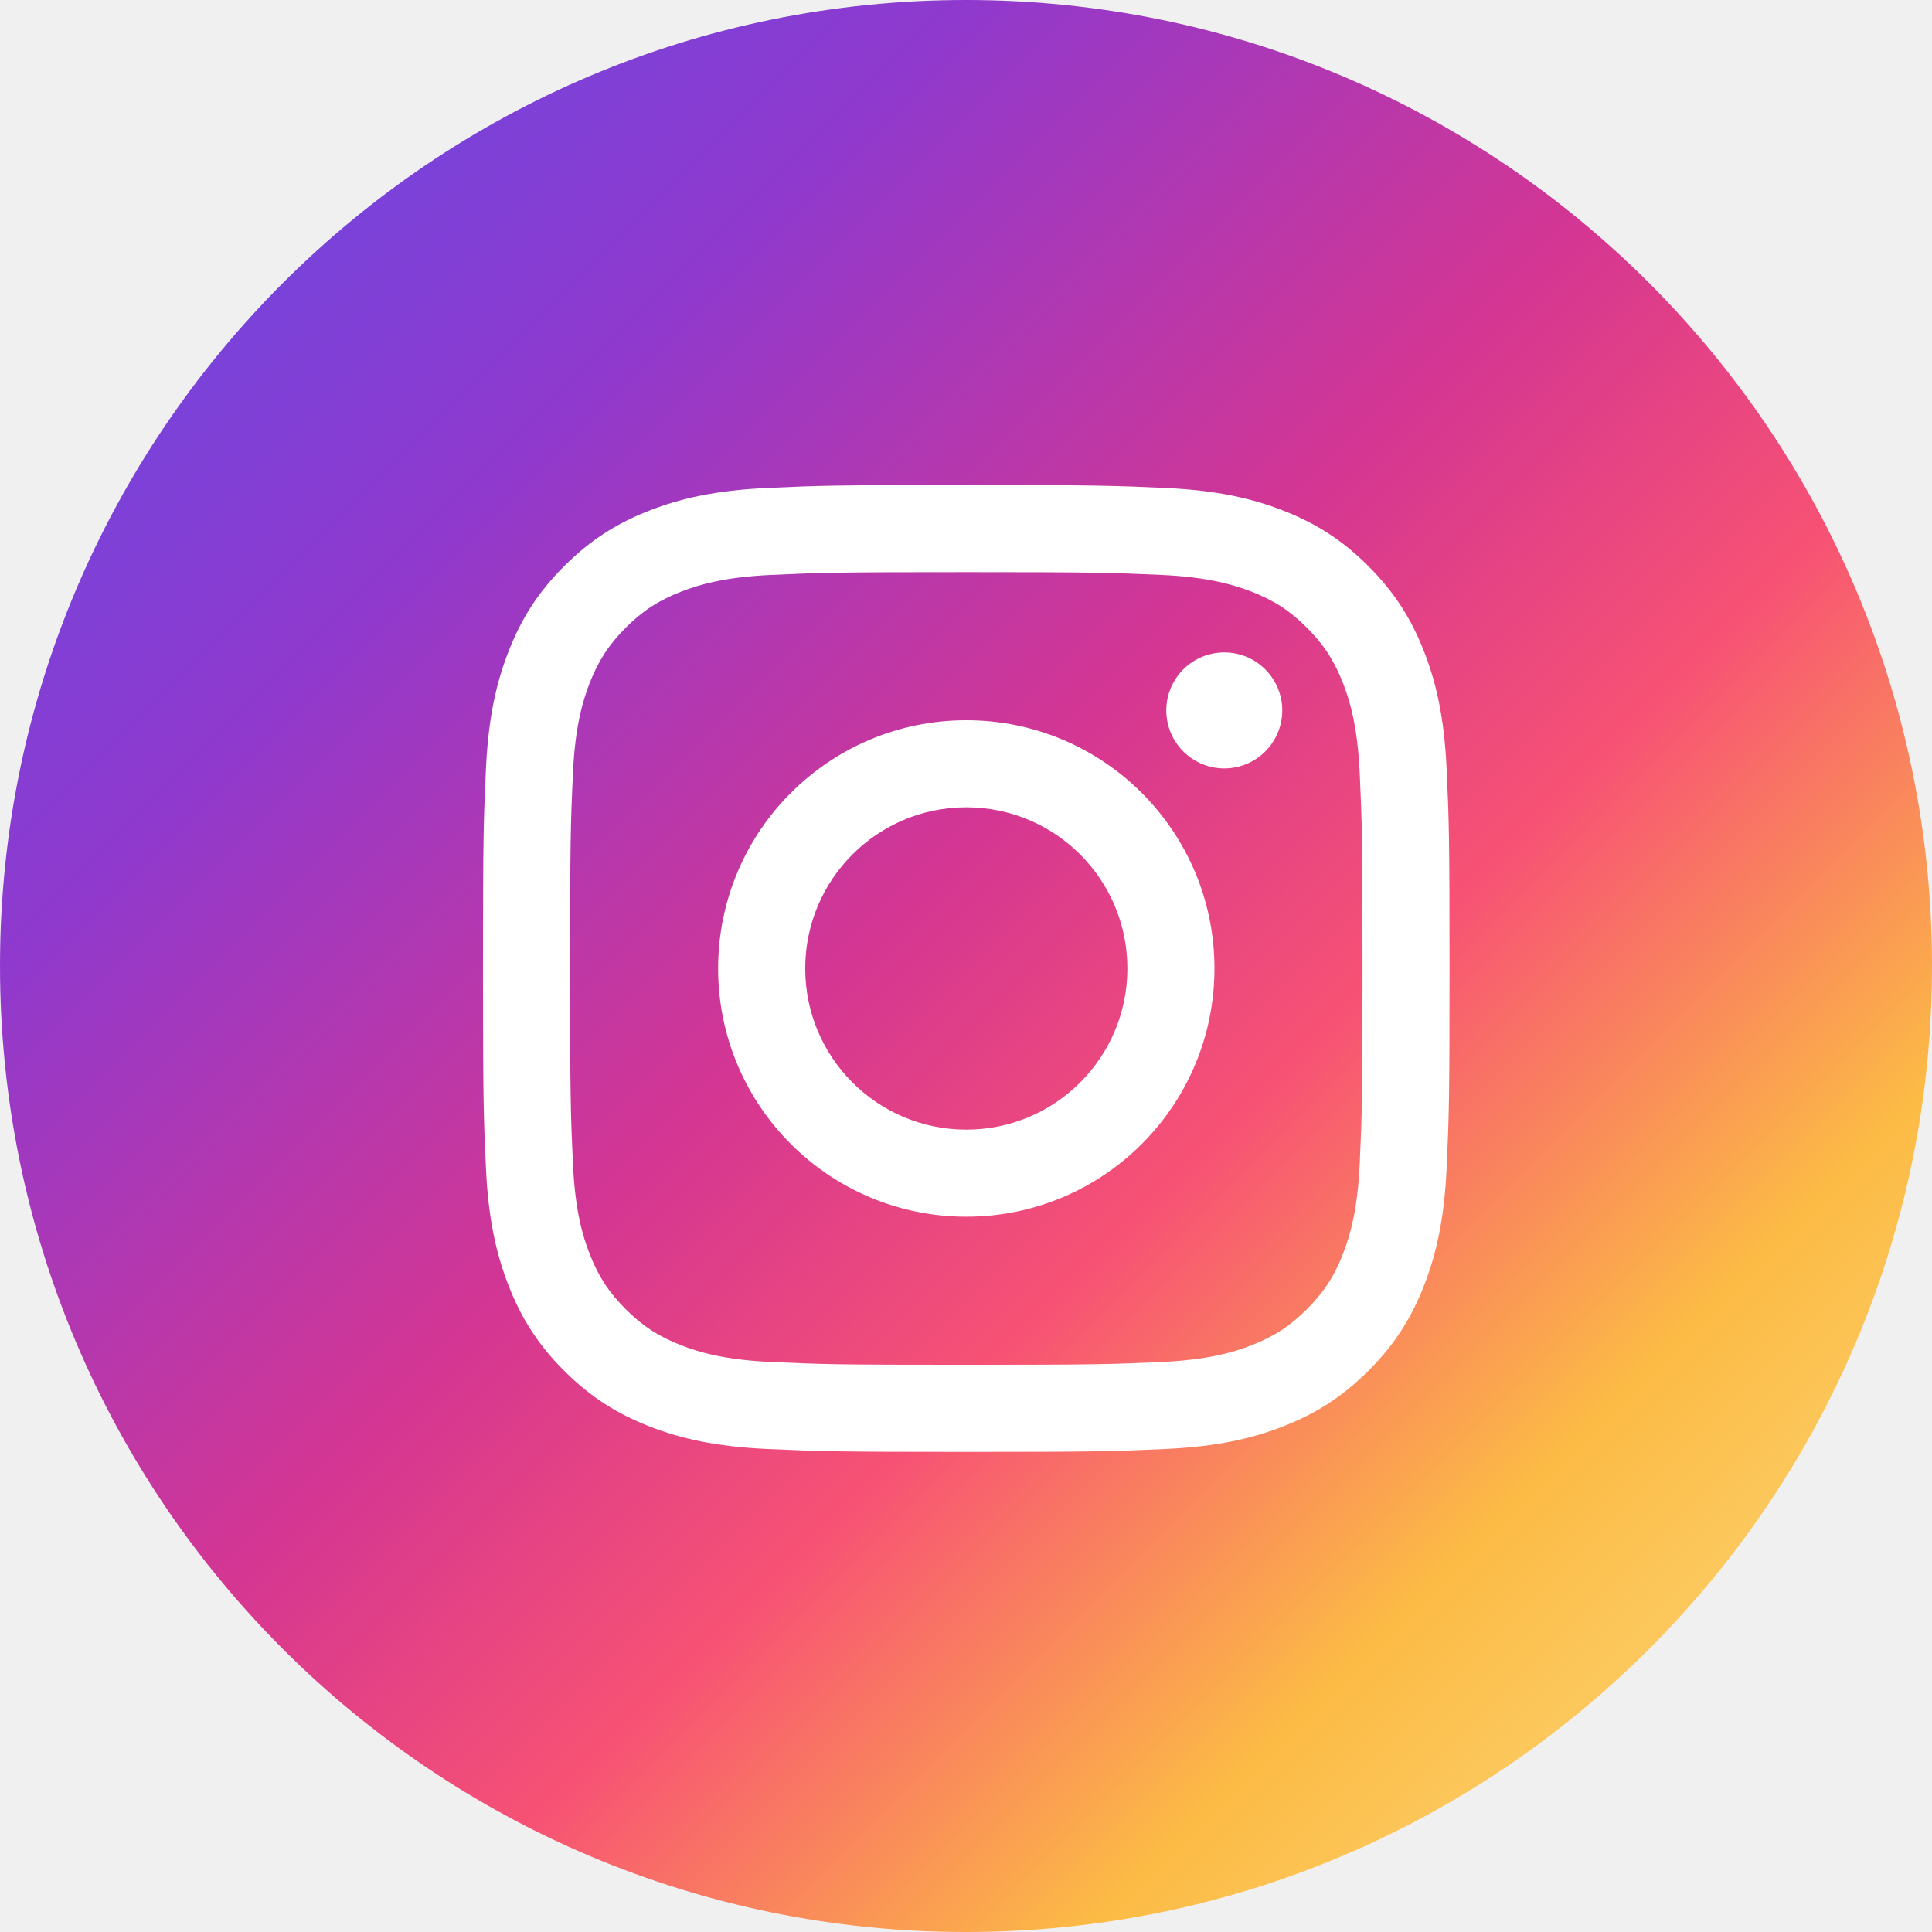
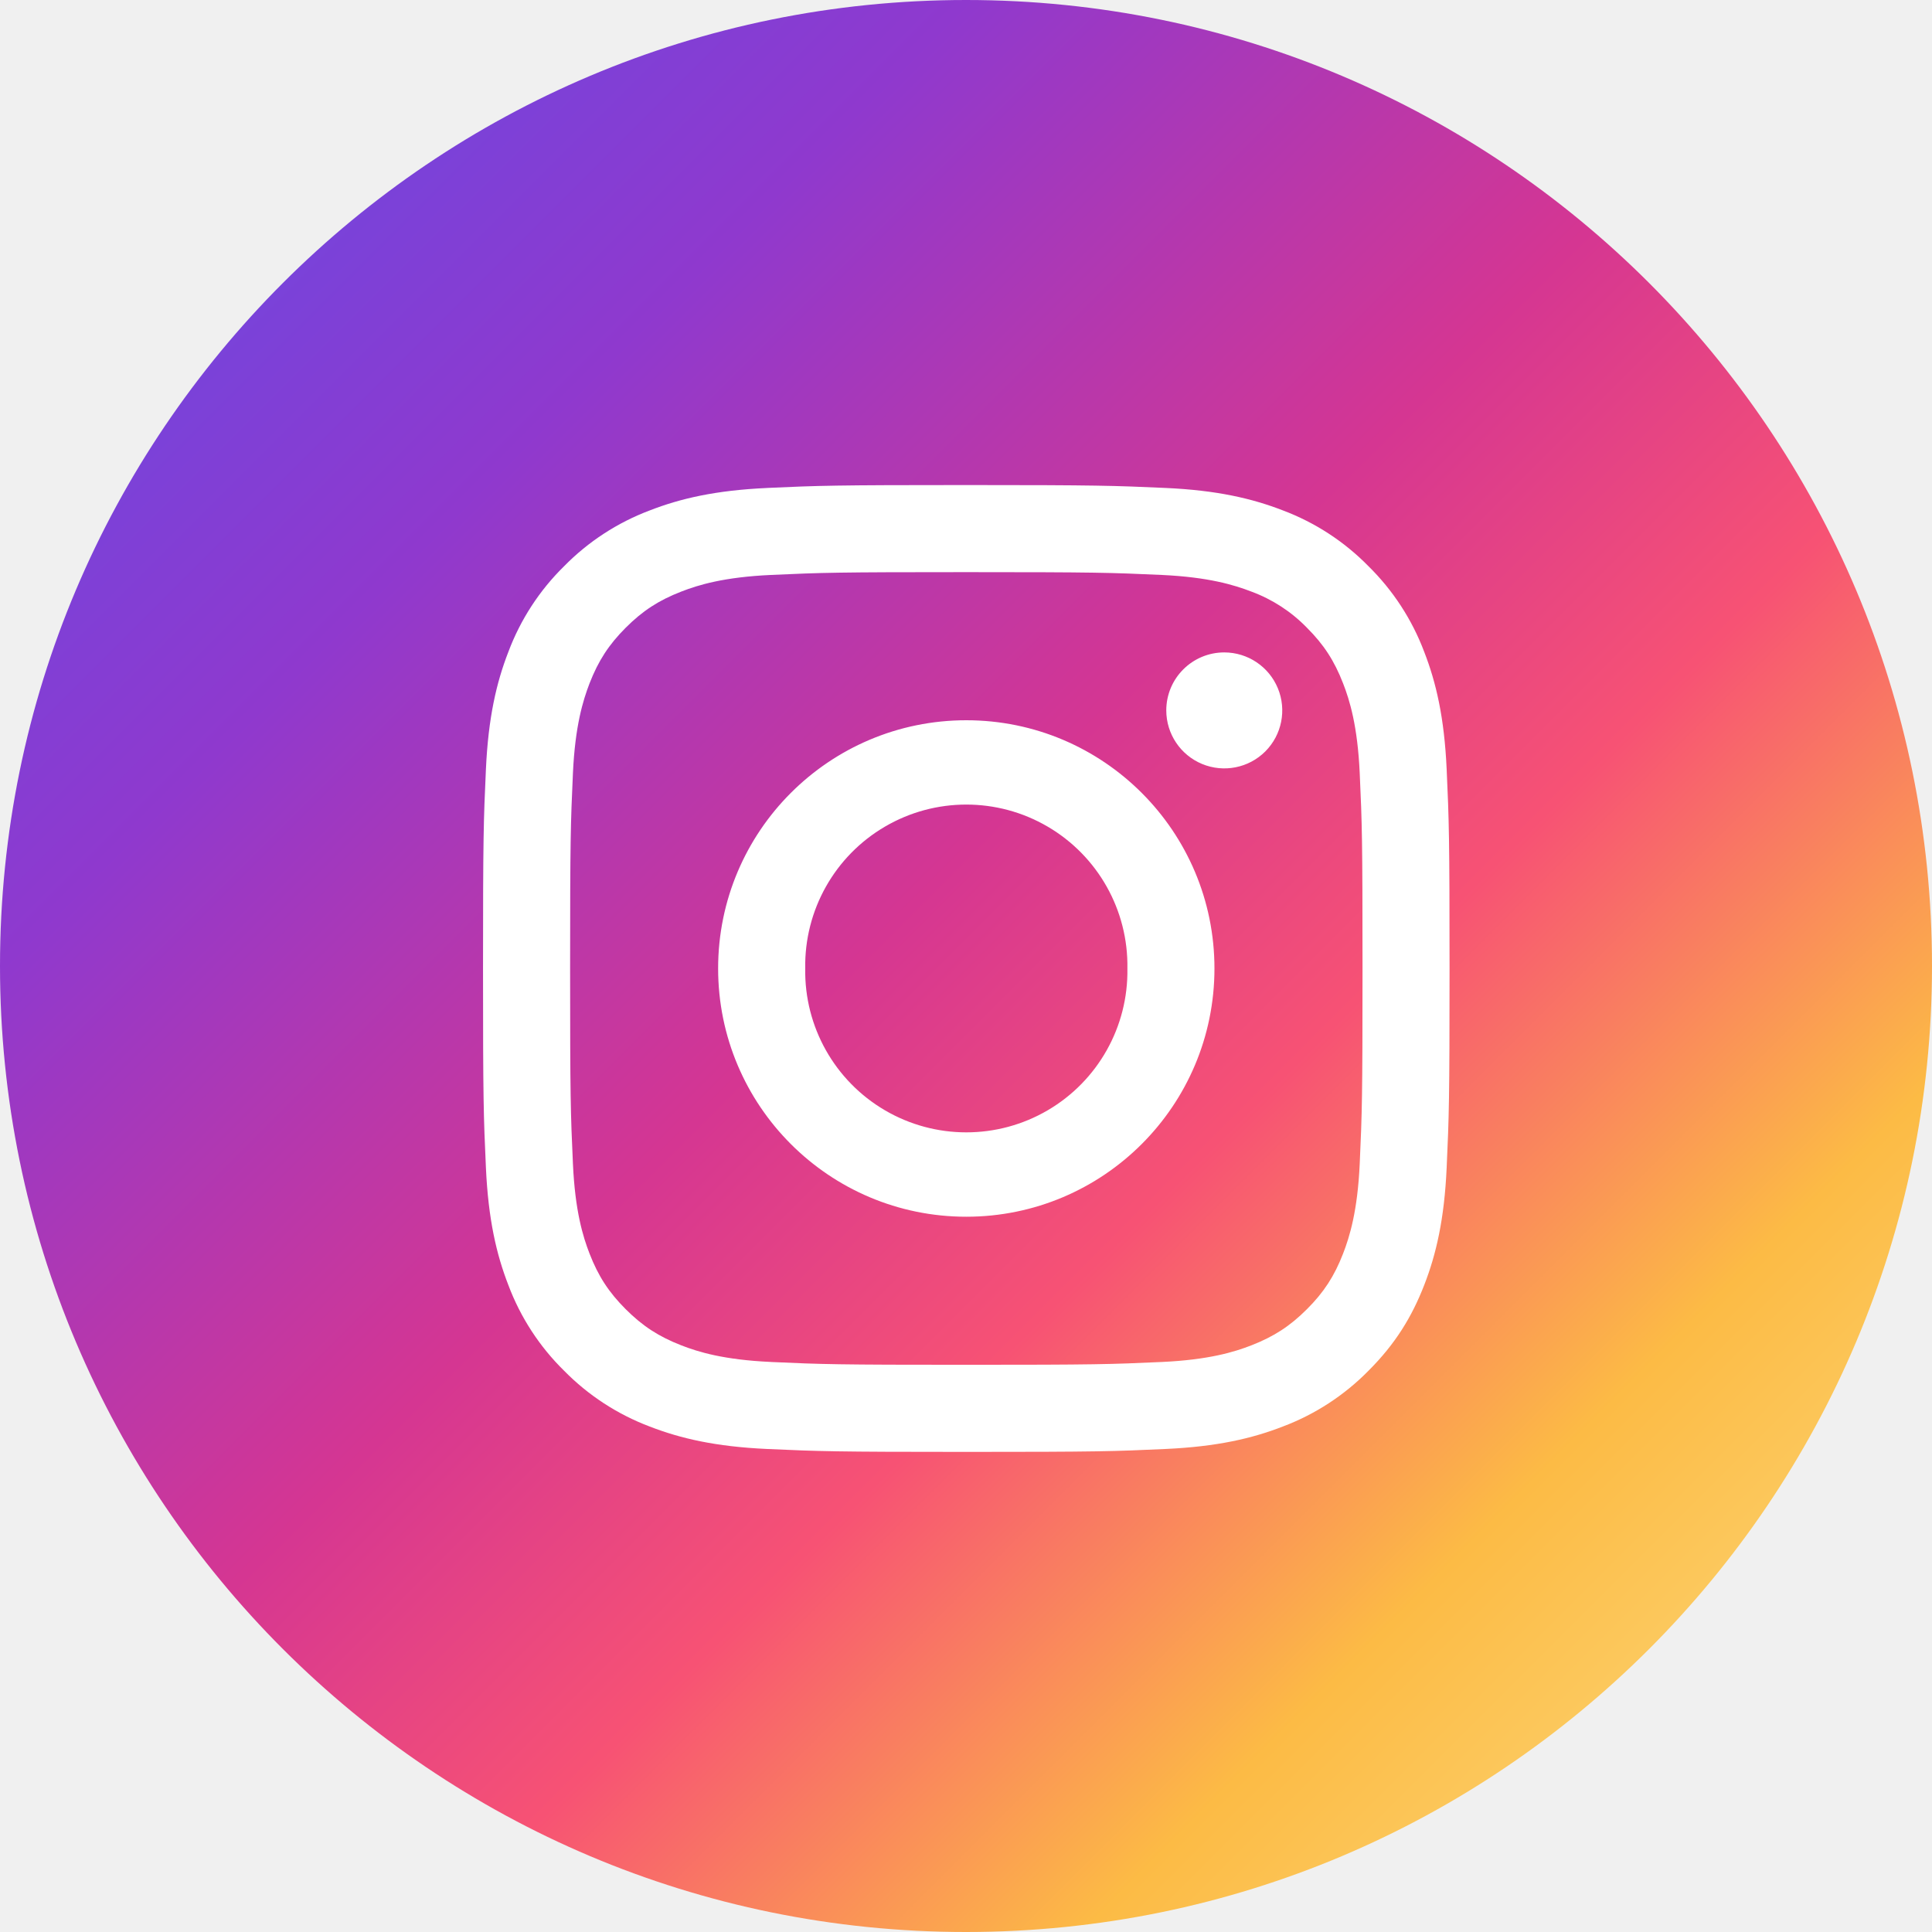
- <svg xmlns="http://www.w3.org/2000/svg" width="80" height="80" viewBox="0 0 80 80" fill="none">
-   <rect width="80" height="80" rx="40" fill="url(#paint0_linear_122_59)" />
-   <path d="M33.343 40.102C33.343 36.417 36.328 33.429 40.012 33.429C43.696 33.429 46.683 36.417 46.683 40.102C46.683 43.788 43.696 46.776 40.012 46.776C36.328 46.776 33.343 43.788 33.343 40.102ZM29.736 40.102C29.736 45.779 34.337 50.381 40.012 50.381C45.688 50.381 50.288 45.779 50.288 40.102C50.288 34.425 45.688 29.824 40.012 29.824C34.337 29.824 29.736 34.425 29.736 40.102ZM48.293 29.416C48.293 29.891 48.434 30.356 48.698 30.751C48.961 31.146 49.336 31.454 49.775 31.636C50.214 31.818 50.697 31.866 51.162 31.773C51.628 31.681 52.056 31.452 52.392 31.116C52.728 30.78 52.957 30.352 53.05 29.887C53.143 29.421 53.095 28.938 52.914 28.499C52.732 28.06 52.425 27.684 52.03 27.42C51.635 27.156 51.171 27.015 50.696 27.015H50.695C50.058 27.015 49.448 27.268 48.997 27.718C48.547 28.169 48.294 28.779 48.293 29.416V29.416ZM31.927 56.397C29.976 56.308 28.916 55.983 28.211 55.708C27.277 55.344 26.61 54.911 25.909 54.211C25.208 53.51 24.774 52.844 24.412 51.91C24.137 51.205 23.812 50.144 23.724 48.192C23.627 46.082 23.607 45.448 23.607 40.103C23.607 34.757 23.628 34.125 23.724 32.013C23.813 30.061 24.14 29.002 24.412 28.296C24.776 27.361 25.209 26.694 25.909 25.993C26.609 25.292 27.275 24.858 28.211 24.496C28.915 24.221 29.976 23.896 31.927 23.807C34.037 23.71 34.67 23.691 40.012 23.691C45.354 23.691 45.988 23.712 48.099 23.807C50.05 23.896 51.109 24.224 51.816 24.496C52.75 24.858 53.417 25.293 54.117 25.993C54.818 26.693 55.251 27.361 55.614 28.296C55.889 29 56.214 30.061 56.303 32.013C56.4 34.125 56.419 34.757 56.419 40.103C56.419 45.448 56.4 46.08 56.303 48.192C56.214 50.144 55.887 51.205 55.614 51.91C55.251 52.844 54.818 53.511 54.117 54.211C53.418 54.91 52.75 55.344 51.816 55.708C51.111 55.983 50.05 56.308 48.099 56.397C45.99 56.493 45.356 56.513 40.012 56.513C34.668 56.513 34.036 56.493 31.927 56.397V56.397ZM31.762 20.206C29.631 20.303 28.175 20.641 26.904 21.136C25.587 21.647 24.473 22.332 23.359 23.445C22.245 24.557 21.562 25.674 21.051 26.991C20.556 28.263 20.218 29.719 20.121 31.85C20.023 33.984 20 34.666 20 40.102C20 45.539 20.023 46.221 20.121 48.355C20.218 50.487 20.556 51.942 21.051 53.214C21.562 54.531 22.245 55.648 23.359 56.76C24.473 57.872 25.587 58.557 26.904 59.069C28.178 59.564 29.631 59.902 31.762 59.999C33.897 60.096 34.578 60.12 40.012 60.12C45.447 60.12 46.129 60.098 48.263 59.999C50.393 59.902 51.848 59.564 53.12 59.069C54.436 58.557 55.551 57.873 56.665 56.76C57.779 55.648 58.461 54.531 58.973 53.214C59.468 51.942 59.807 50.486 59.903 48.355C60 46.219 60.023 45.539 60.023 40.102C60.023 34.666 60 33.984 59.903 31.85C59.806 29.718 59.468 28.262 58.973 26.991C58.461 25.674 57.777 24.559 56.665 23.445C55.553 22.331 54.436 21.647 53.122 21.136C51.848 20.641 50.393 20.301 48.264 20.206C46.13 20.109 45.448 20.085 40.014 20.085C34.579 20.085 33.897 20.107 31.762 20.206Z" fill="white" />
+ <svg xmlns="http://www.w3.org/2000/svg" width="80" height="80" fill="none">
+   <rect width="80" height="80" fill="url(#a)" rx="40" />
+   <path fill="#fff" d="M33.343 40.102a6.671 6.671 0 1 1 13.34 0 6.671 6.671 0 1 1-13.34 0Zm-3.607 0c0 5.678 4.6 10.28 10.276 10.28 5.675 0 10.276-4.602 10.276-10.28 0-5.676-4.6-10.278-10.276-10.278-5.675 0-10.276 4.601-10.276 10.278Zm18.557-10.686a2.403 2.403 0 0 0 4.1 1.7 2.403 2.403 0 0 0-1.697-4.101h-.001a2.402 2.402 0 0 0-2.402 2.401Zm-16.366 26.98c-1.95-.088-3.011-.413-3.716-.688-.934-.364-1.601-.797-2.302-1.497-.7-.7-1.135-1.367-1.497-2.301-.274-.705-.6-1.766-.688-3.718-.097-2.11-.117-2.744-.117-8.09 0-5.345.021-5.977.117-8.089.089-1.952.416-3.01.688-3.717.364-.935.797-1.602 1.497-2.303.7-.7 1.366-1.135 2.302-1.497.704-.275 1.765-.6 3.716-.689 2.11-.097 2.743-.116 8.085-.116 5.342 0 5.976.02 8.087.116 1.952.09 3.01.417 3.717.689a6.2 6.2 0 0 1 2.301 1.497c.701.7 1.134 1.368 1.497 2.303.275.704.6 1.765.689 3.717.097 2.112.116 2.744.116 8.09 0 5.345-.02 5.977-.116 8.09-.089 1.95-.416 3.012-.689 3.717-.363.934-.796 1.601-1.496 2.3-.7.7-1.368 1.134-2.302 1.498-.705.275-1.766.6-3.717.689-2.11.096-2.743.116-8.087.116-5.344 0-5.976-.02-8.085-.116Zm-.165-36.19c-2.13.097-3.587.435-4.858.93a9.815 9.815 0 0 0-3.545 2.309 9.78 9.78 0 0 0-2.308 3.546c-.495 1.272-.833 2.728-.93 4.859-.098 2.134-.12 2.816-.12 8.252 0 5.437.022 6.119.12 8.253.097 2.132.435 3.587.93 4.86a9.786 9.786 0 0 0 2.308 3.545 9.84 9.84 0 0 0 3.545 2.31c1.274.494 2.727.832 4.858.929 2.135.097 2.816.121 8.25.121 5.435 0 6.117-.022 8.25-.121 2.131-.097 3.586-.435 4.858-.93a9.84 9.84 0 0 0 3.545-2.309c1.114-1.112 1.796-2.23 2.308-3.546.495-1.272.834-2.728.93-4.859.097-2.136.12-2.816.12-8.252 0-5.437-.023-6.12-.12-8.253-.097-2.132-.435-3.588-.93-4.86a9.843 9.843 0 0 0-2.308-3.545 9.791 9.791 0 0 0-3.543-2.31c-1.274-.494-2.729-.834-4.858-.93-2.134-.096-2.816-.12-8.25-.12-5.435 0-6.117.022-8.252.12Z" />
  <defs>
-     <linearGradient id="paint0_linear_122_59" x1="78.462" y1="80" x2="-1.538" y2="-2.15337e-06" gradientUnits="userSpaceOnUse">
+     <linearGradient id="a" x1="78.462" x2="-1.538" y1="80" y2="0" gradientUnits="userSpaceOnUse">
      <stop stop-color="#FBE18A" />
-       <stop offset="0.21" stop-color="#FCBB45" />
-       <stop offset="0.38" stop-color="#F75274" />
-       <stop offset="0.52" stop-color="#D53692" />
-       <stop offset="0.74" stop-color="#8F39CE" />
+       <stop offset=".21" stop-color="#FCBB45" />
+       <stop offset=".38" stop-color="#F75274" />
+       <stop offset=".52" stop-color="#D53692" />
+       <stop offset=".74" stop-color="#8F39CE" />
      <stop offset="1" stop-color="#5B4FE9" />
    </linearGradient>
  </defs>
</svg>
